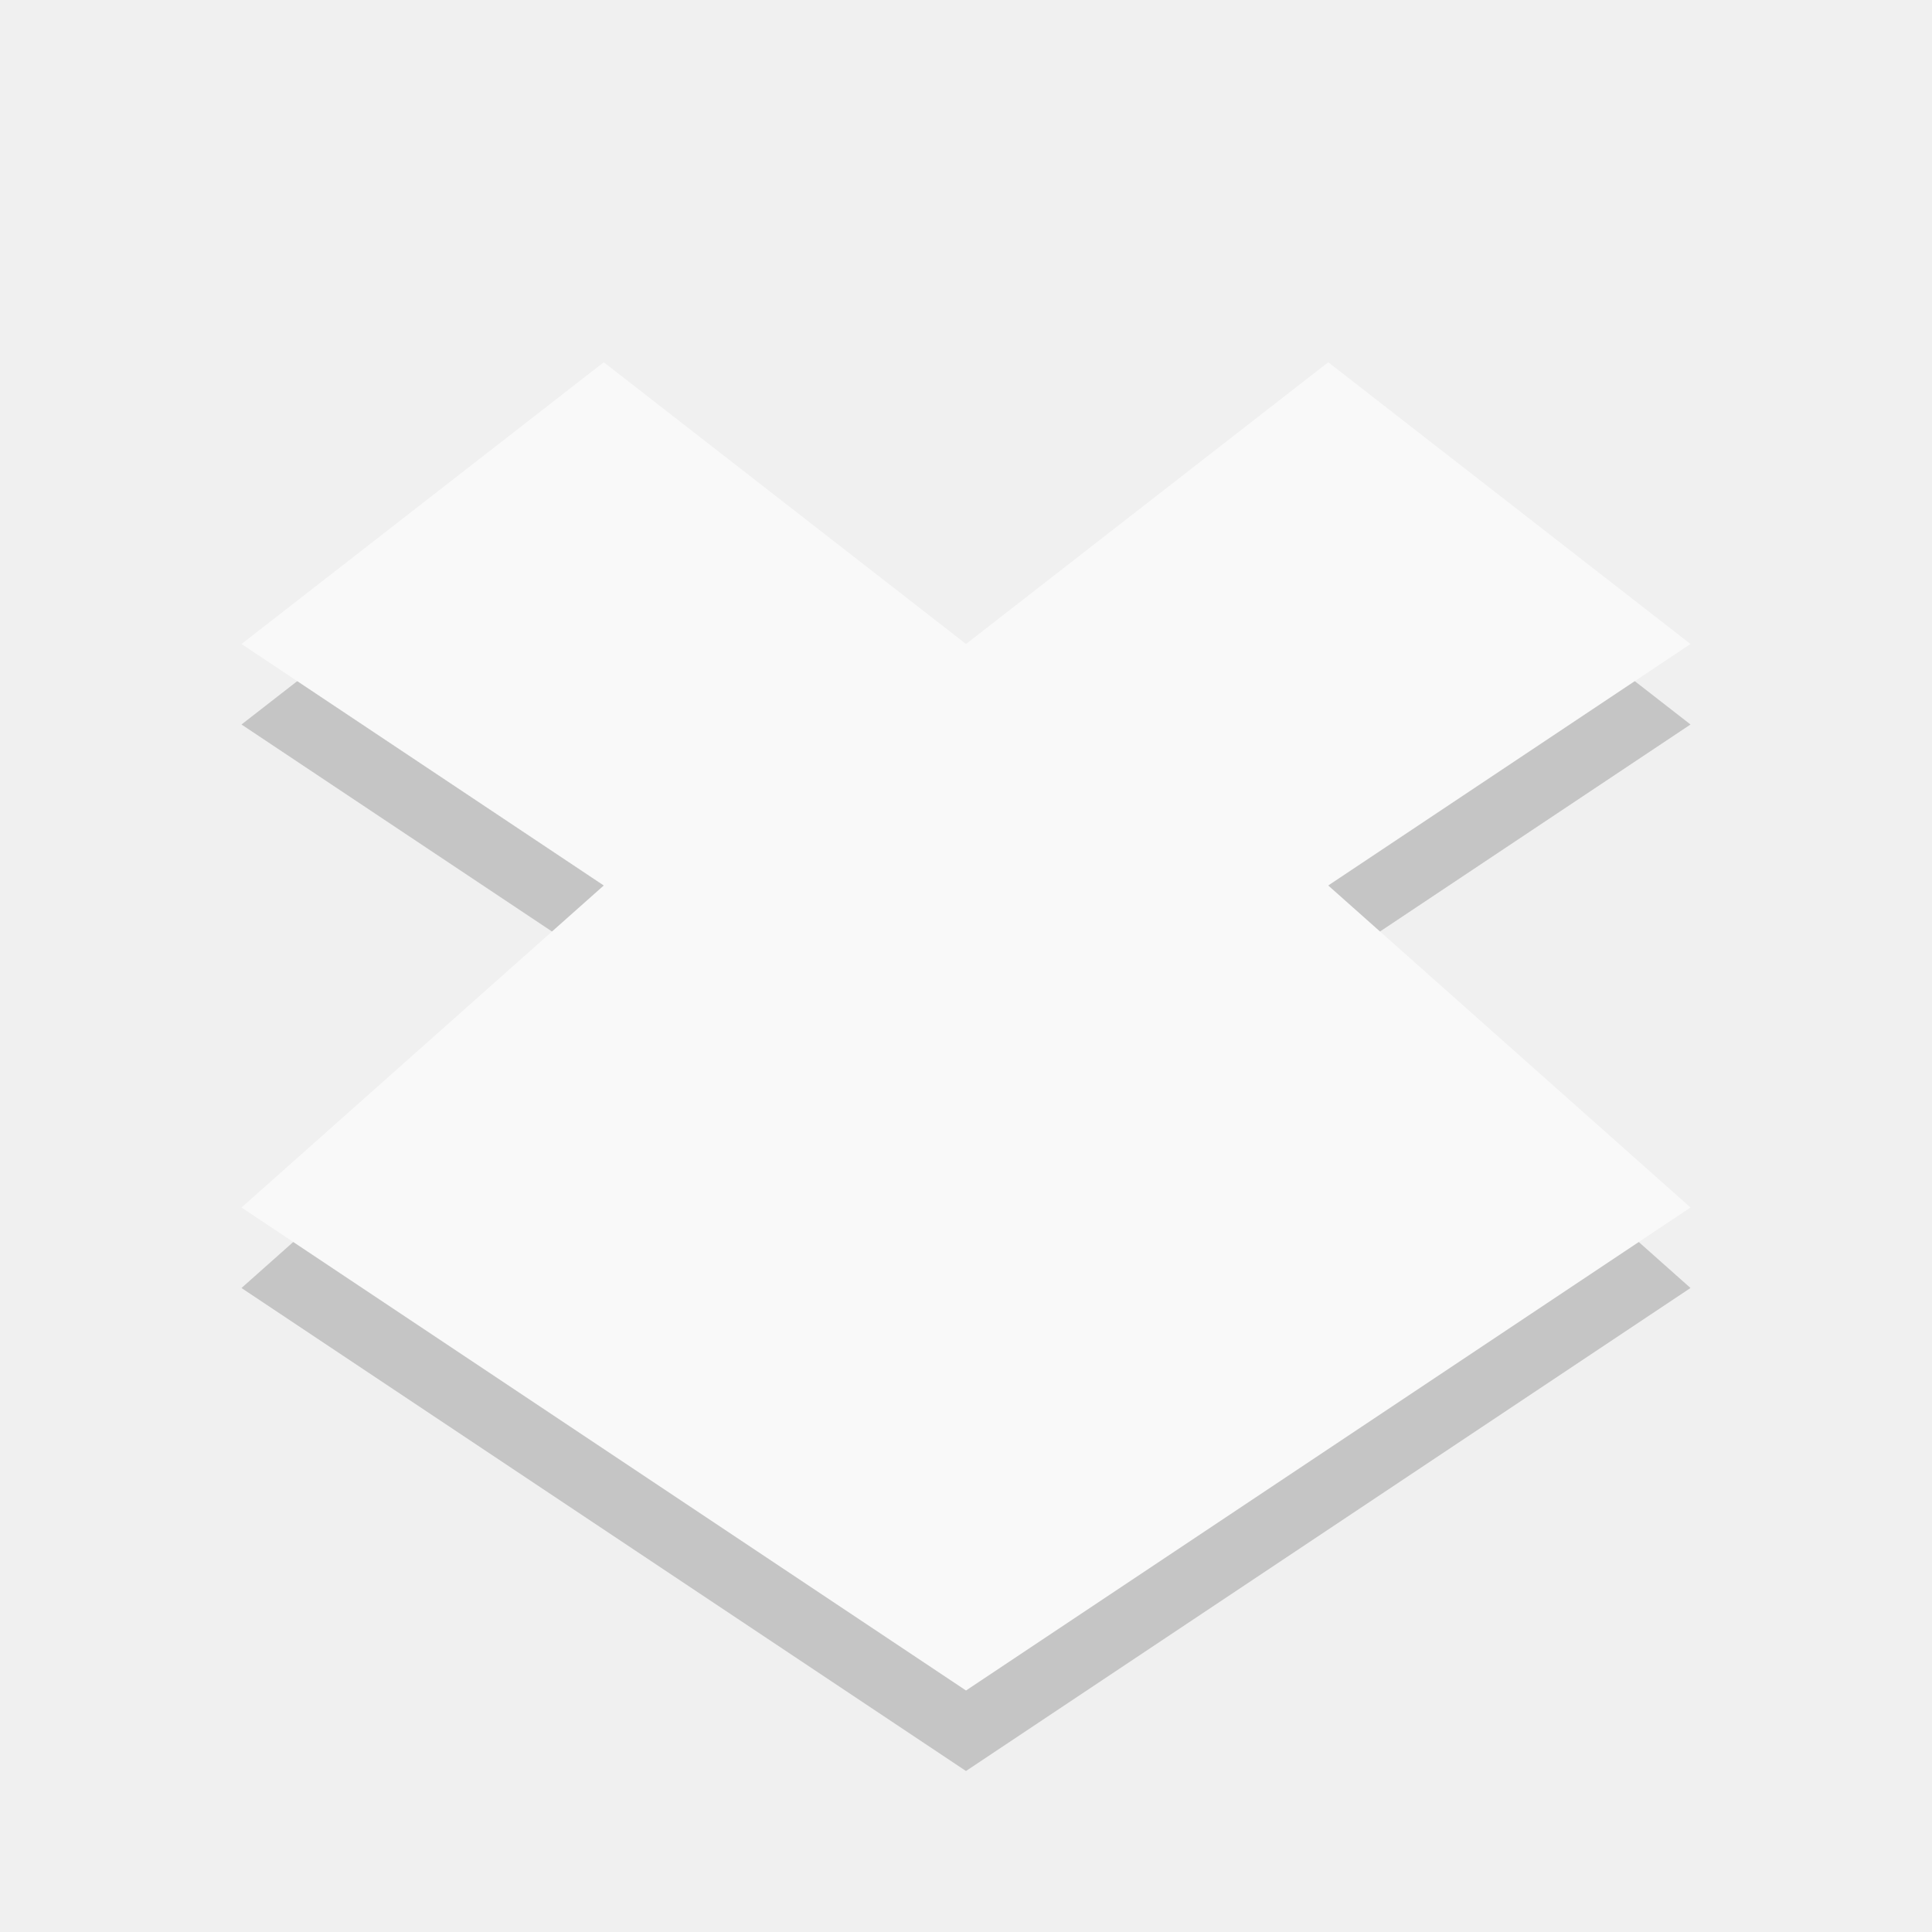
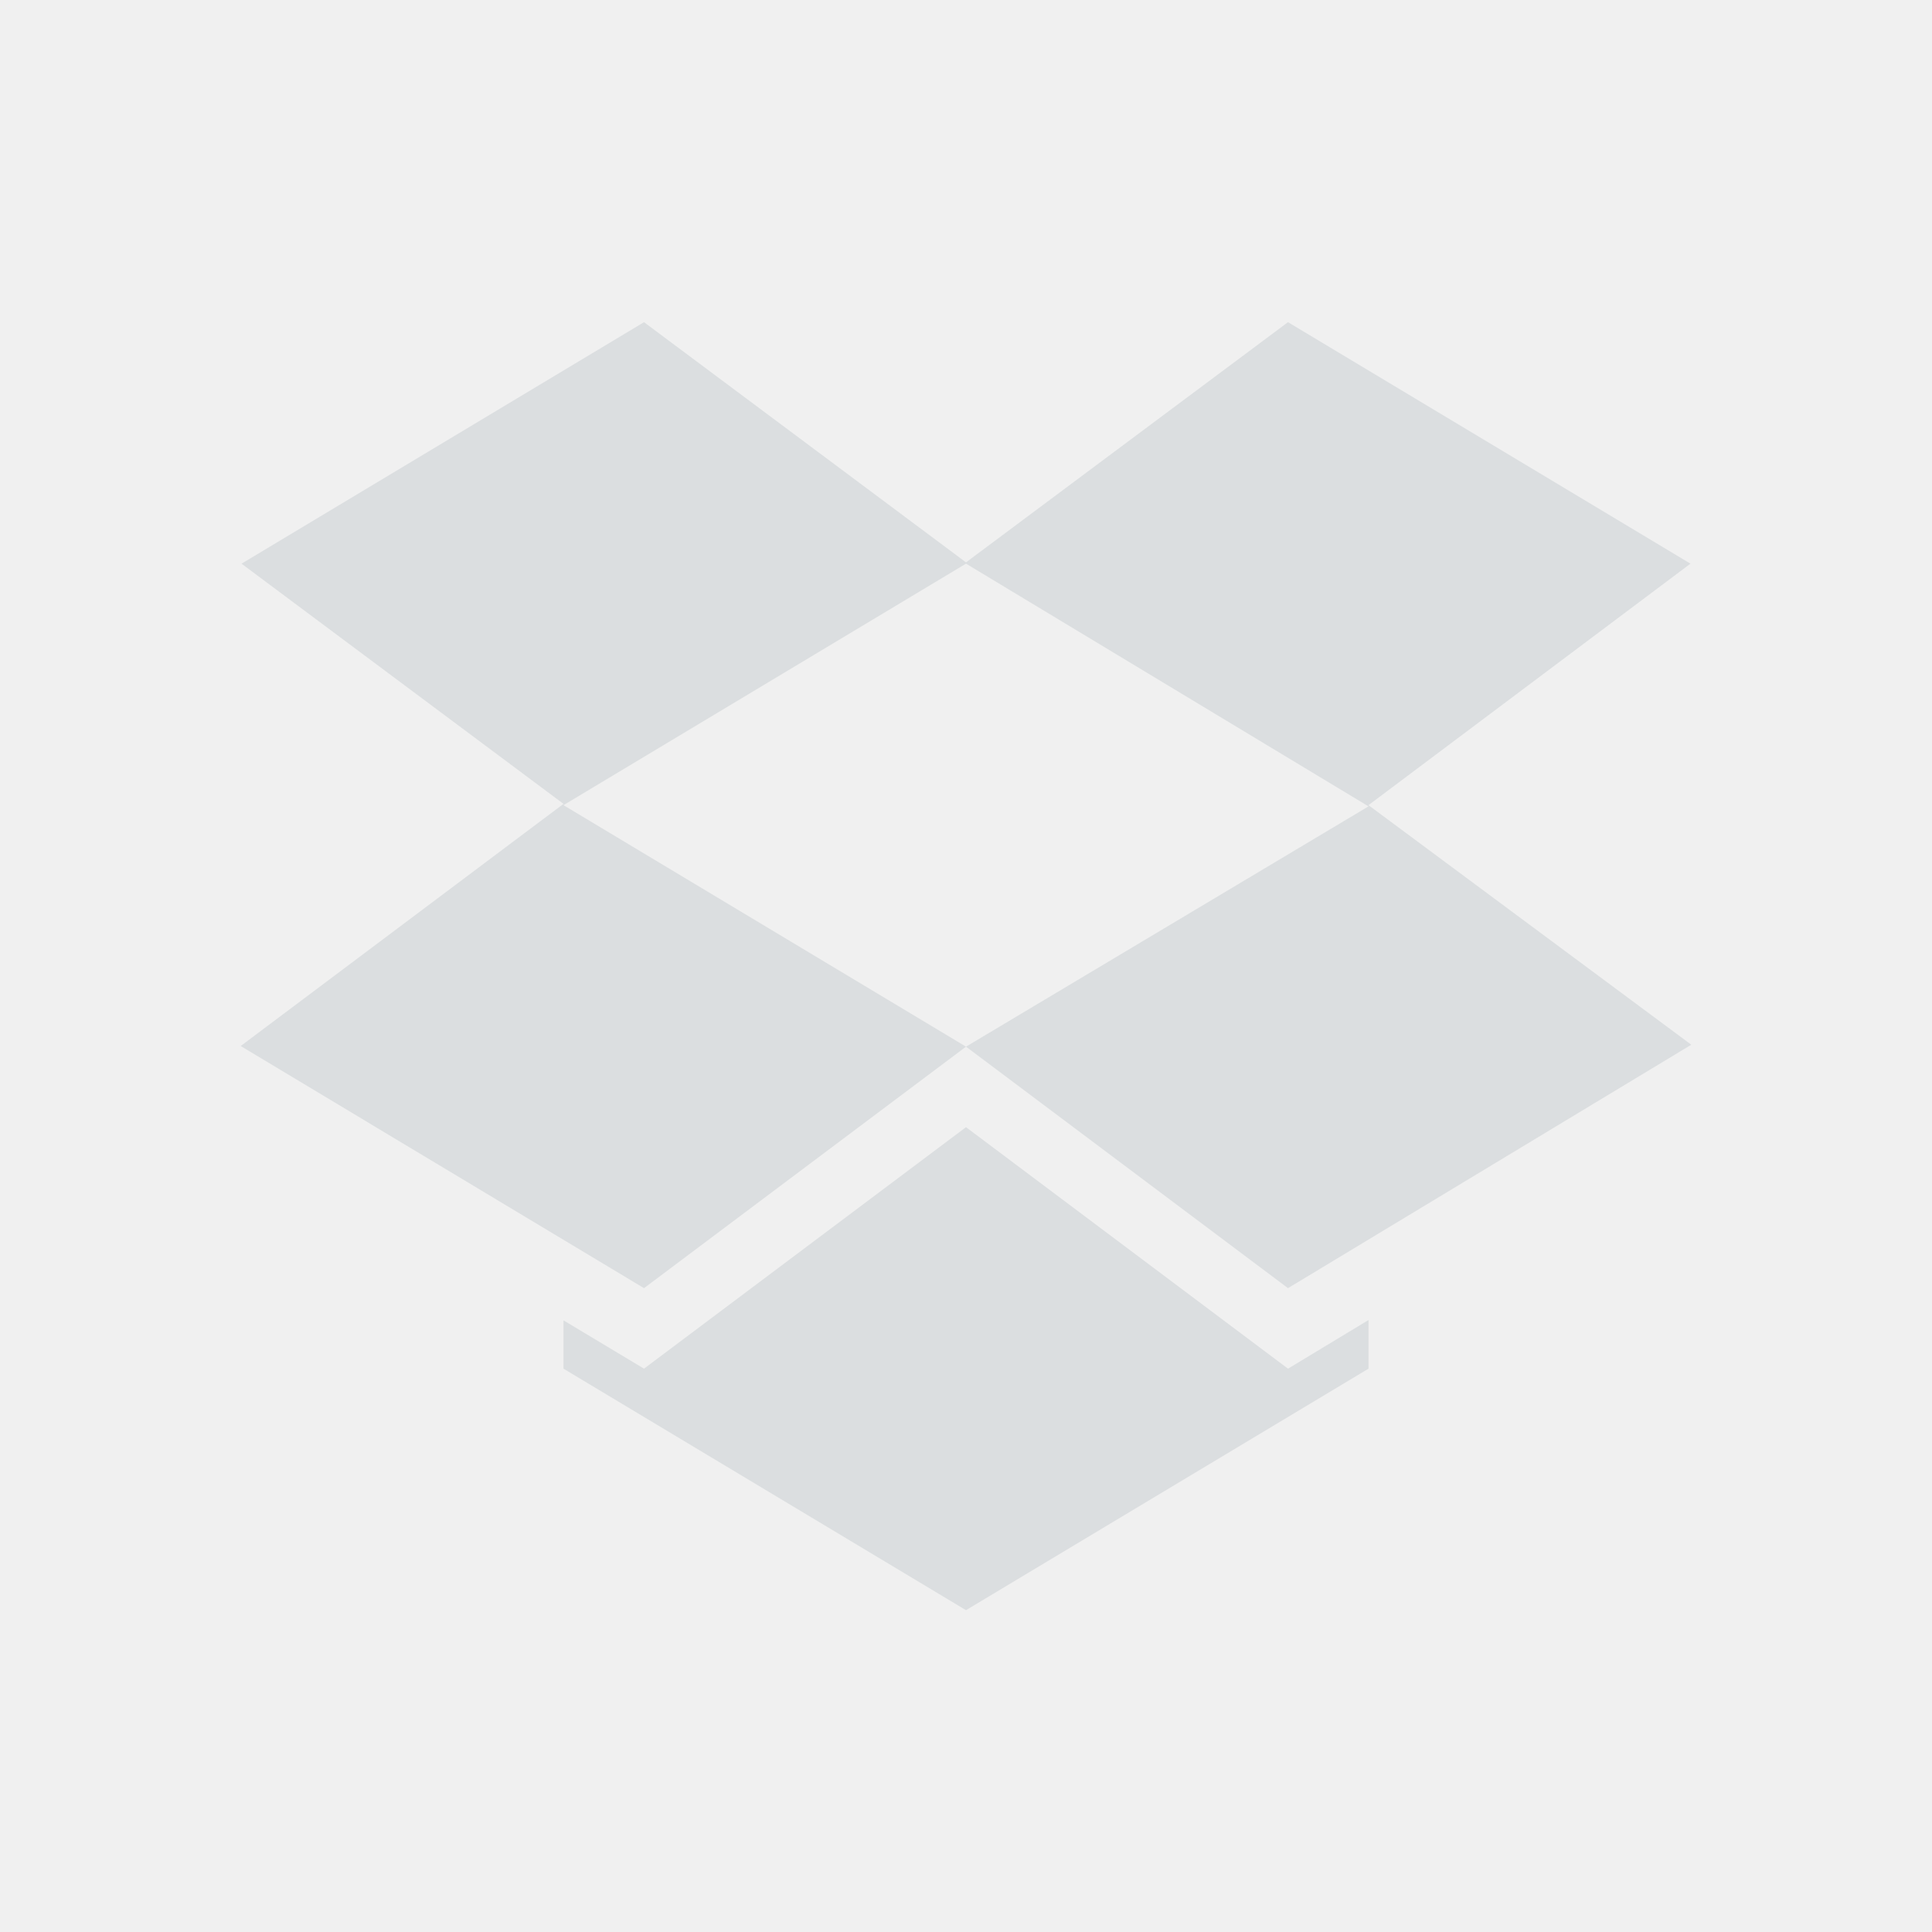
- <svg xmlns="http://www.w3.org/2000/svg" id="svg3833" height="24" width="24" version="1.1">
-   <g id="g3791" style="opacity:.6" transform="translate(1,1)">
-     <path id="path3973" style="opacity:.3;color:#000000" d="m6.5 4.5-4.5 3.5 4.5 3-4.5 4 9 6 9-6-4.5-4 4.5-3-4.5-3.5-4.5 3.5-4.5-3.5z" />
-     <path id="path3967" style="color:#000000;fill:#ffffff" d="m6.5 3.5-4.5 3.5 4.5 3-4.5 4 9 6 9-6-4.5-4 4.5-3-4.5-3.5-4.5 3.5-4.5-3.5z" />
-   </g>
+ <svg xmlns="http://www.w3.org/2000/svg" height="24" viewBox="0 0 24 24" width="24">
+   <path d="M8 4.002l-5 3 4 2.984-4.01 3.008L8 16.002l4-3-5-3 5-3 5 3.015-5 2.985 4 3 5.01-3.024L17 10.002l4-3-5-3-4 2.984-4-2.984zm4 10l-4 3-1-.6v.6l5 3 5-3v-.604l-1 .604-4-3z" color="#000" fill="#dbdee0" />
</svg>
